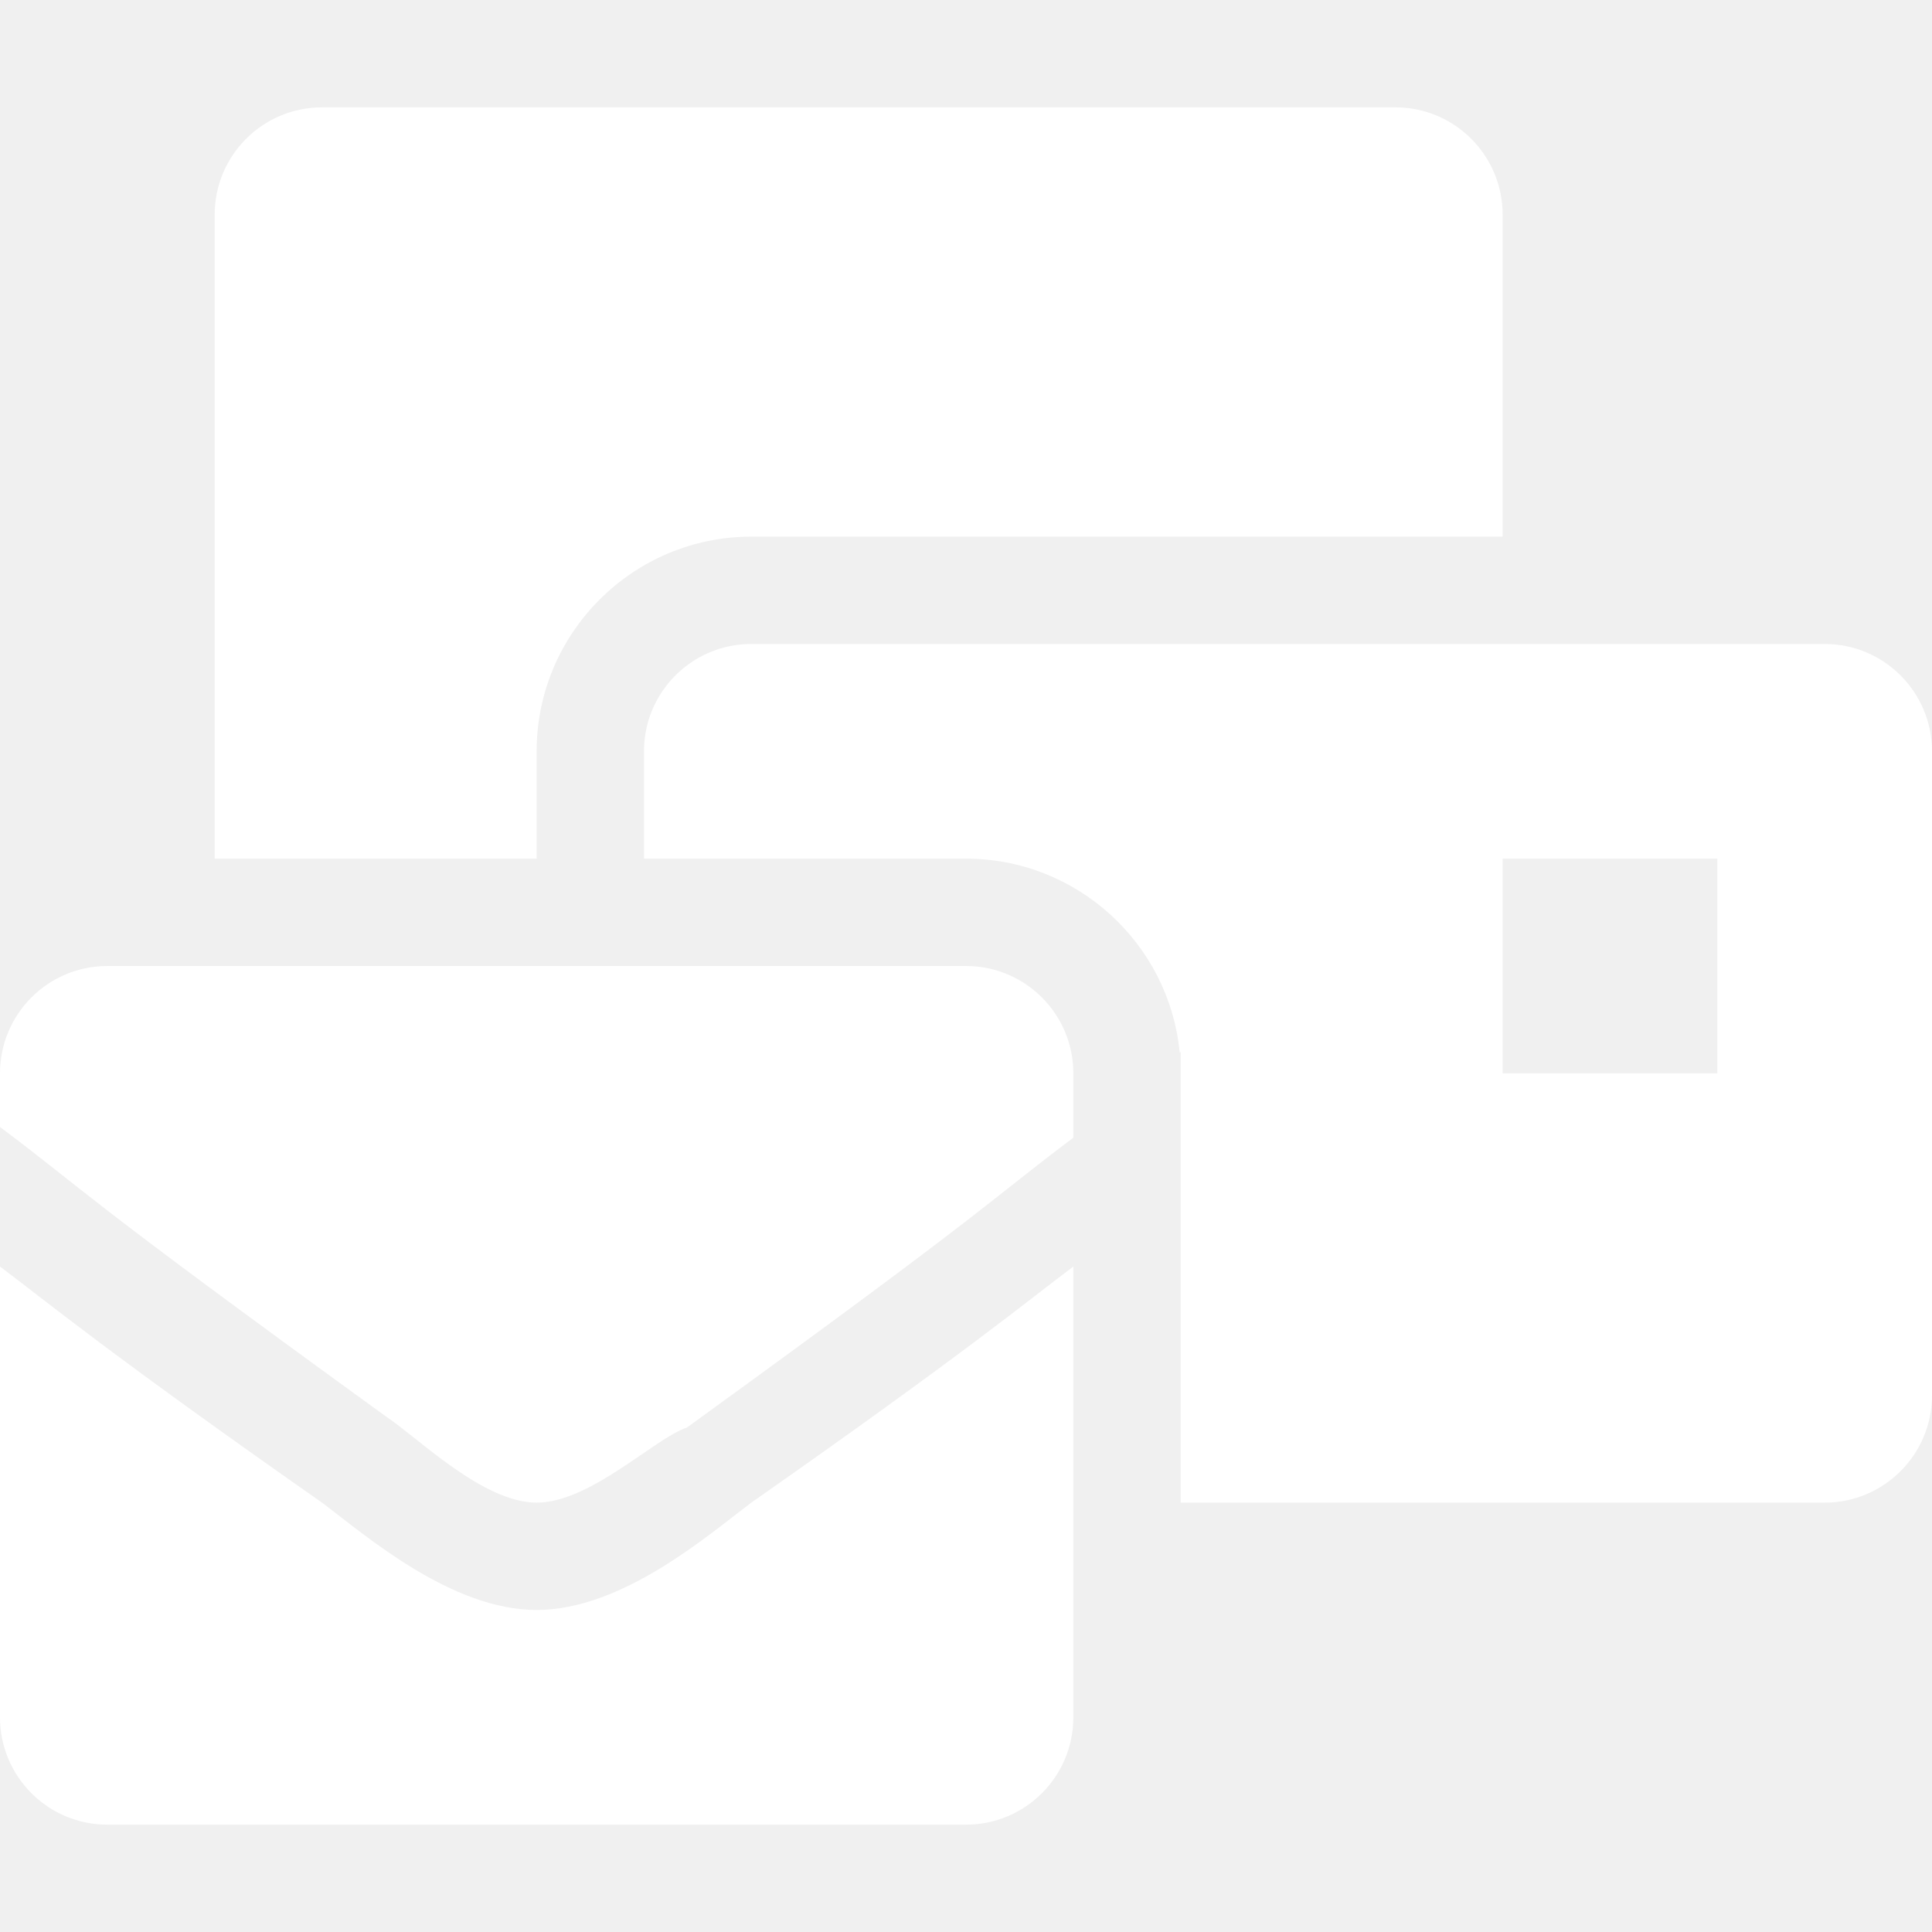
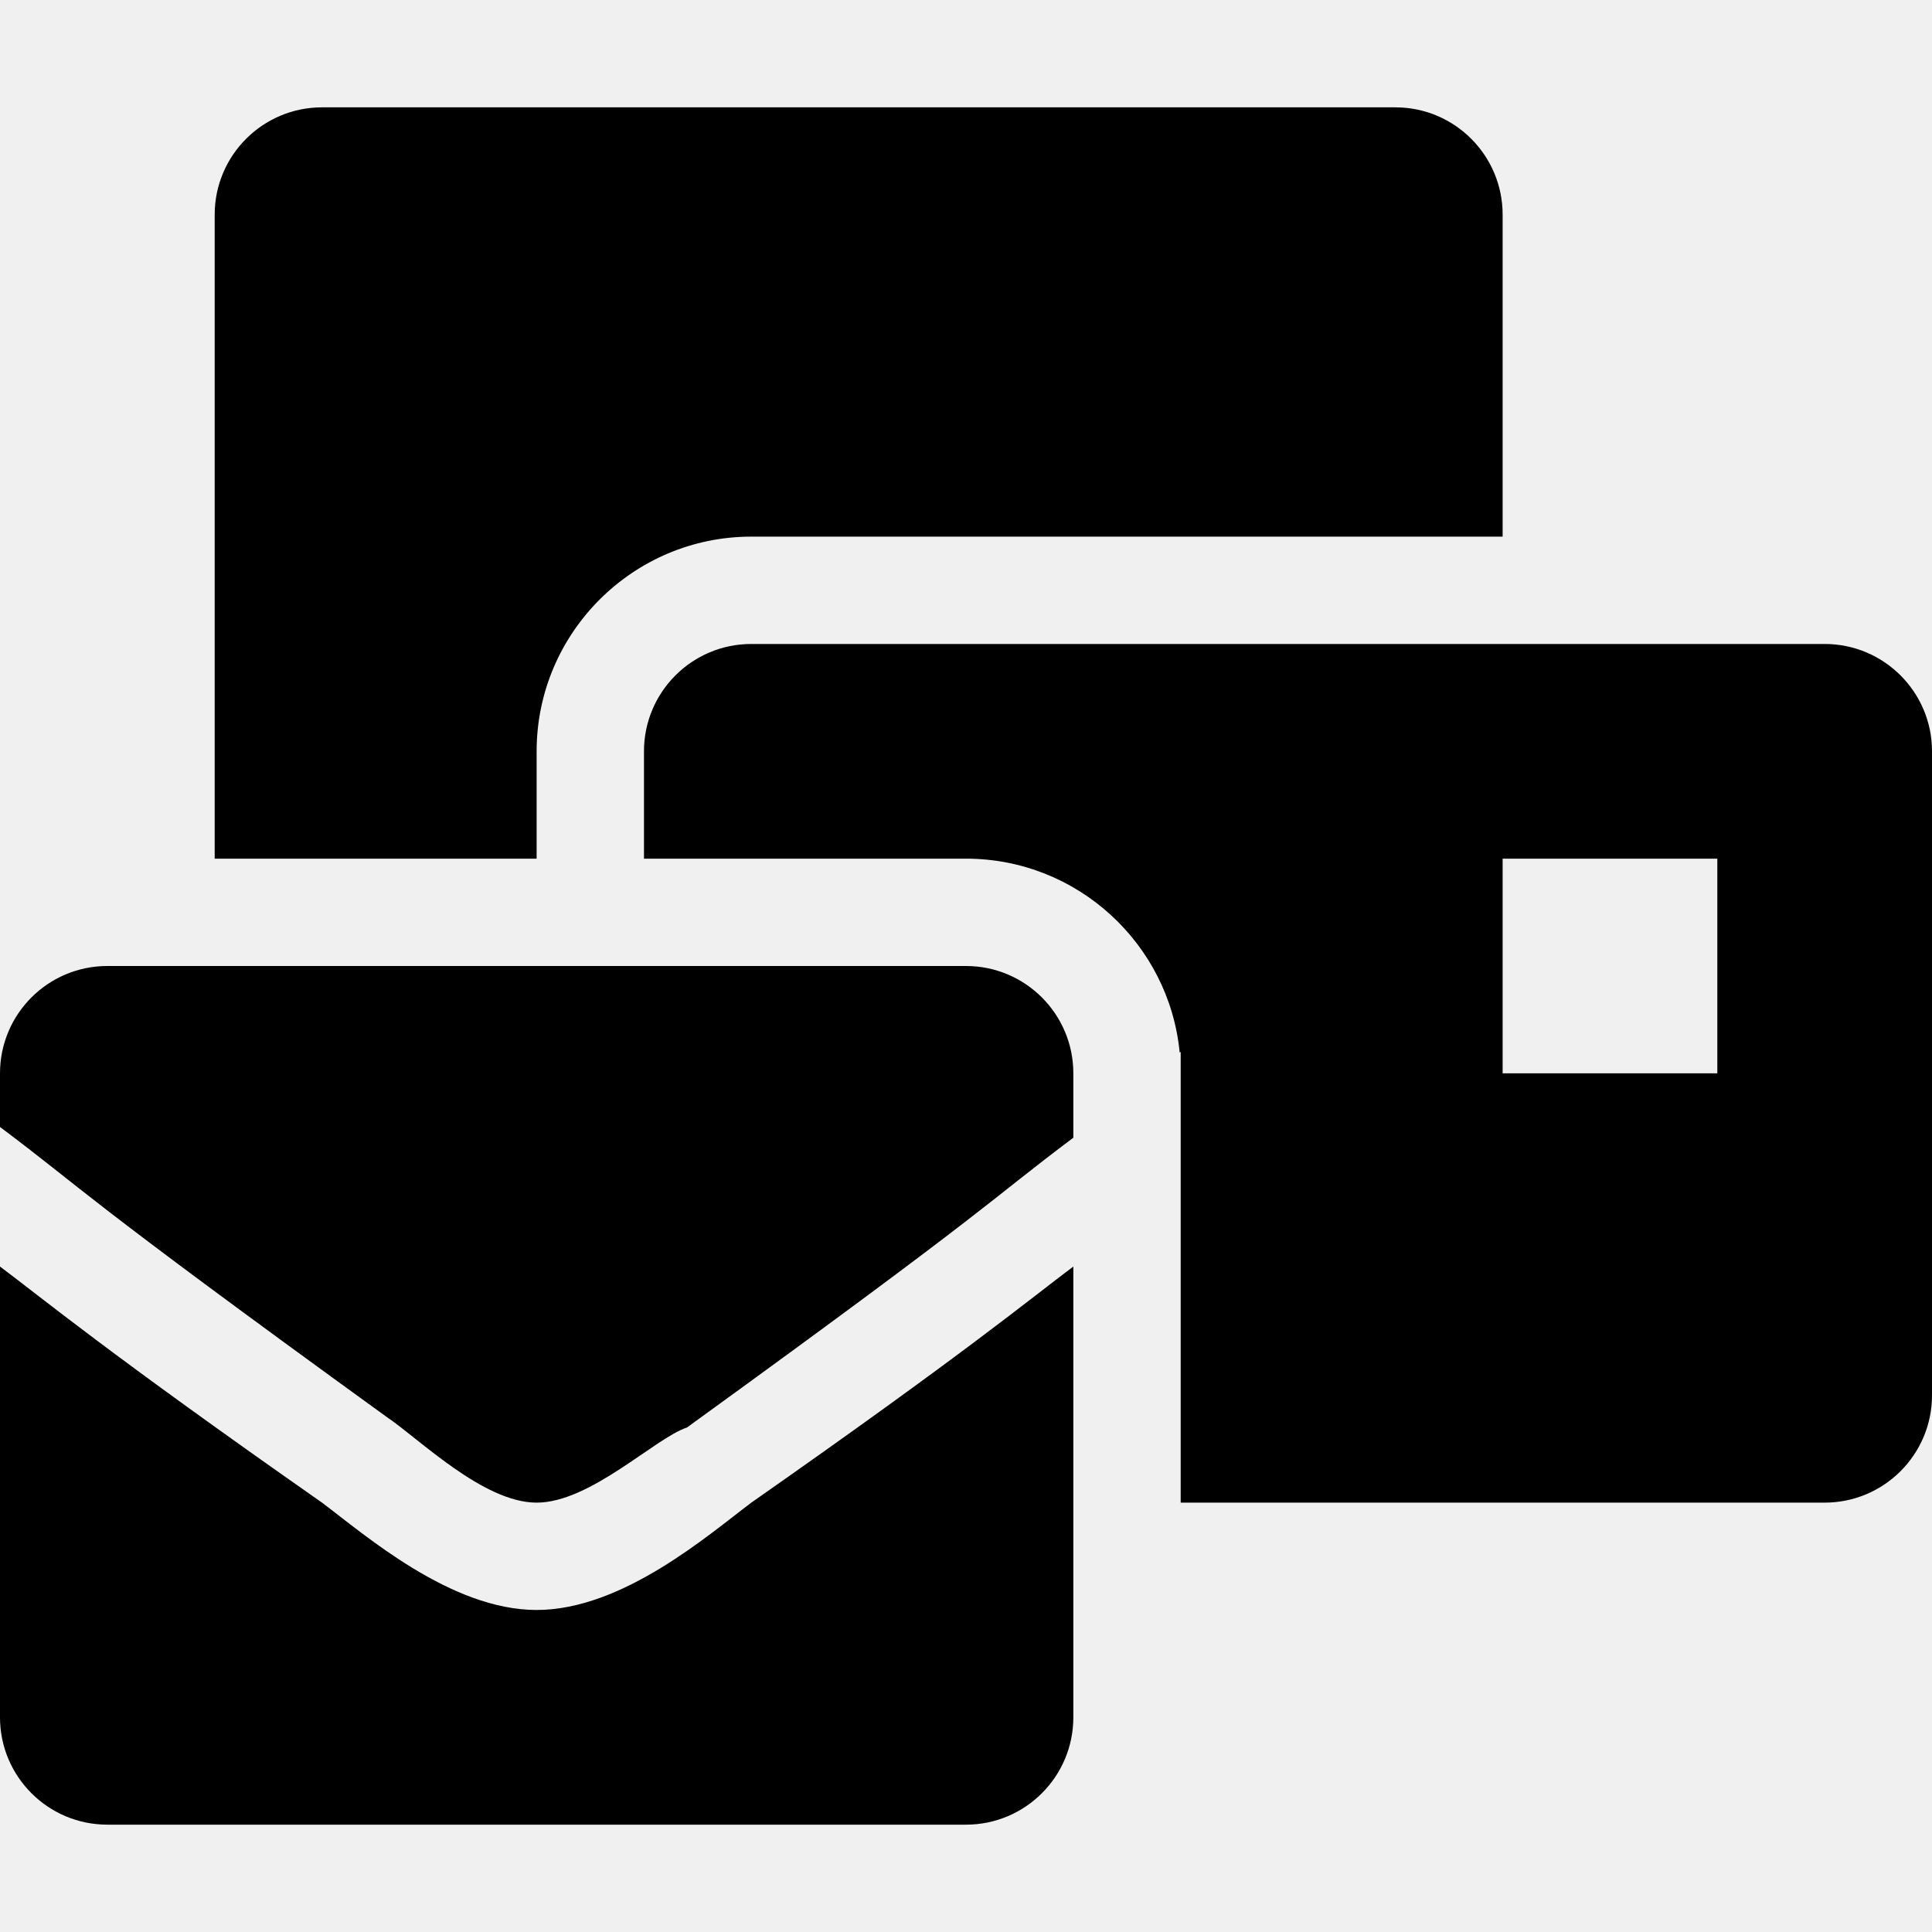
<svg xmlns="http://www.w3.org/2000/svg" width="25" height="25" viewBox="0 0 25 25" fill="none">
  <g clip-path="url(#clip0)">
-     <path d="M6.944 20.833C5.833 20.833 4.722 19.861 4.167 19.444C1.389 17.5 0.556 16.805 0 16.389V22.222C0 22.989 0.622 23.611 1.389 23.611H12.5C13.267 23.611 13.889 22.989 13.889 22.222V16.389C13.333 16.805 12.5 17.5 9.722 19.444C9.167 19.861 8.056 20.833 6.944 20.833ZM12.5 12.5H1.389C0.622 12.5 0 13.122 0 13.889V14.583C1.111 15.416 0.972 15.416 5 18.333C5.417 18.611 6.25 19.444 6.944 19.444C7.639 19.444 8.472 18.611 8.889 18.472C12.917 15.555 12.778 15.555 13.889 14.722V13.889C13.889 13.122 13.267 12.5 12.5 12.5ZM23.611 8.333H9.722C8.955 8.333 8.333 8.955 8.333 9.722V11.111H12.5C13.941 11.111 15.13 12.214 15.265 13.62L15.278 13.611V19.444H23.611C24.378 19.444 25 18.822 25 18.055V9.722C25 8.955 24.378 8.333 23.611 8.333ZM22.222 13.889H19.444V11.111H22.222V13.889ZM6.944 9.722C6.944 8.19 8.191 6.944 9.722 6.944H19.444V2.778C19.444 2.011 18.823 1.389 18.056 1.389H4.167C3.4 1.389 2.778 2.011 2.778 2.778V11.111H6.944V9.722Z" fill="#ffffff" />
+     <path d="M6.944 20.833C5.833 20.833 4.722 19.861 4.167 19.444C1.389 17.5 0.556 16.805 0 16.389V22.222C0 22.989 0.622 23.611 1.389 23.611H12.5C13.267 23.611 13.889 22.989 13.889 22.222V16.389C13.333 16.805 12.5 17.5 9.722 19.444C9.167 19.861 8.056 20.833 6.944 20.833ZM12.5 12.5H1.389C0.622 12.5 0 13.122 0 13.889V14.583C1.111 15.416 0.972 15.416 5 18.333C5.417 18.611 6.25 19.444 6.944 19.444C7.639 19.444 8.472 18.611 8.889 18.472C12.917 15.555 12.778 15.555 13.889 14.722V13.889C13.889 13.122 13.267 12.5 12.5 12.5ZM23.611 8.333H9.722C8.955 8.333 8.333 8.955 8.333 9.722V11.111H12.5C13.941 11.111 15.13 12.214 15.265 13.62L15.278 13.611V19.444H23.611C24.378 19.444 25 18.822 25 18.055V9.722C25 8.955 24.378 8.333 23.611 8.333ZM22.222 13.889H19.444V11.111H22.222V13.889ZM6.944 9.722C6.944 8.19 8.191 6.944 9.722 6.944H19.444V2.778C19.444 2.011 18.823 1.389 18.056 1.389H4.167C3.4 1.389 2.778 2.011 2.778 2.778V11.111H6.944V9.722Z" fill="#000000" />
  </g>
  <defs>
    <clipPath id="clip0">
      <rect width="25" height="25" fill="white" />
    </clipPath>
  </defs>
</svg>
